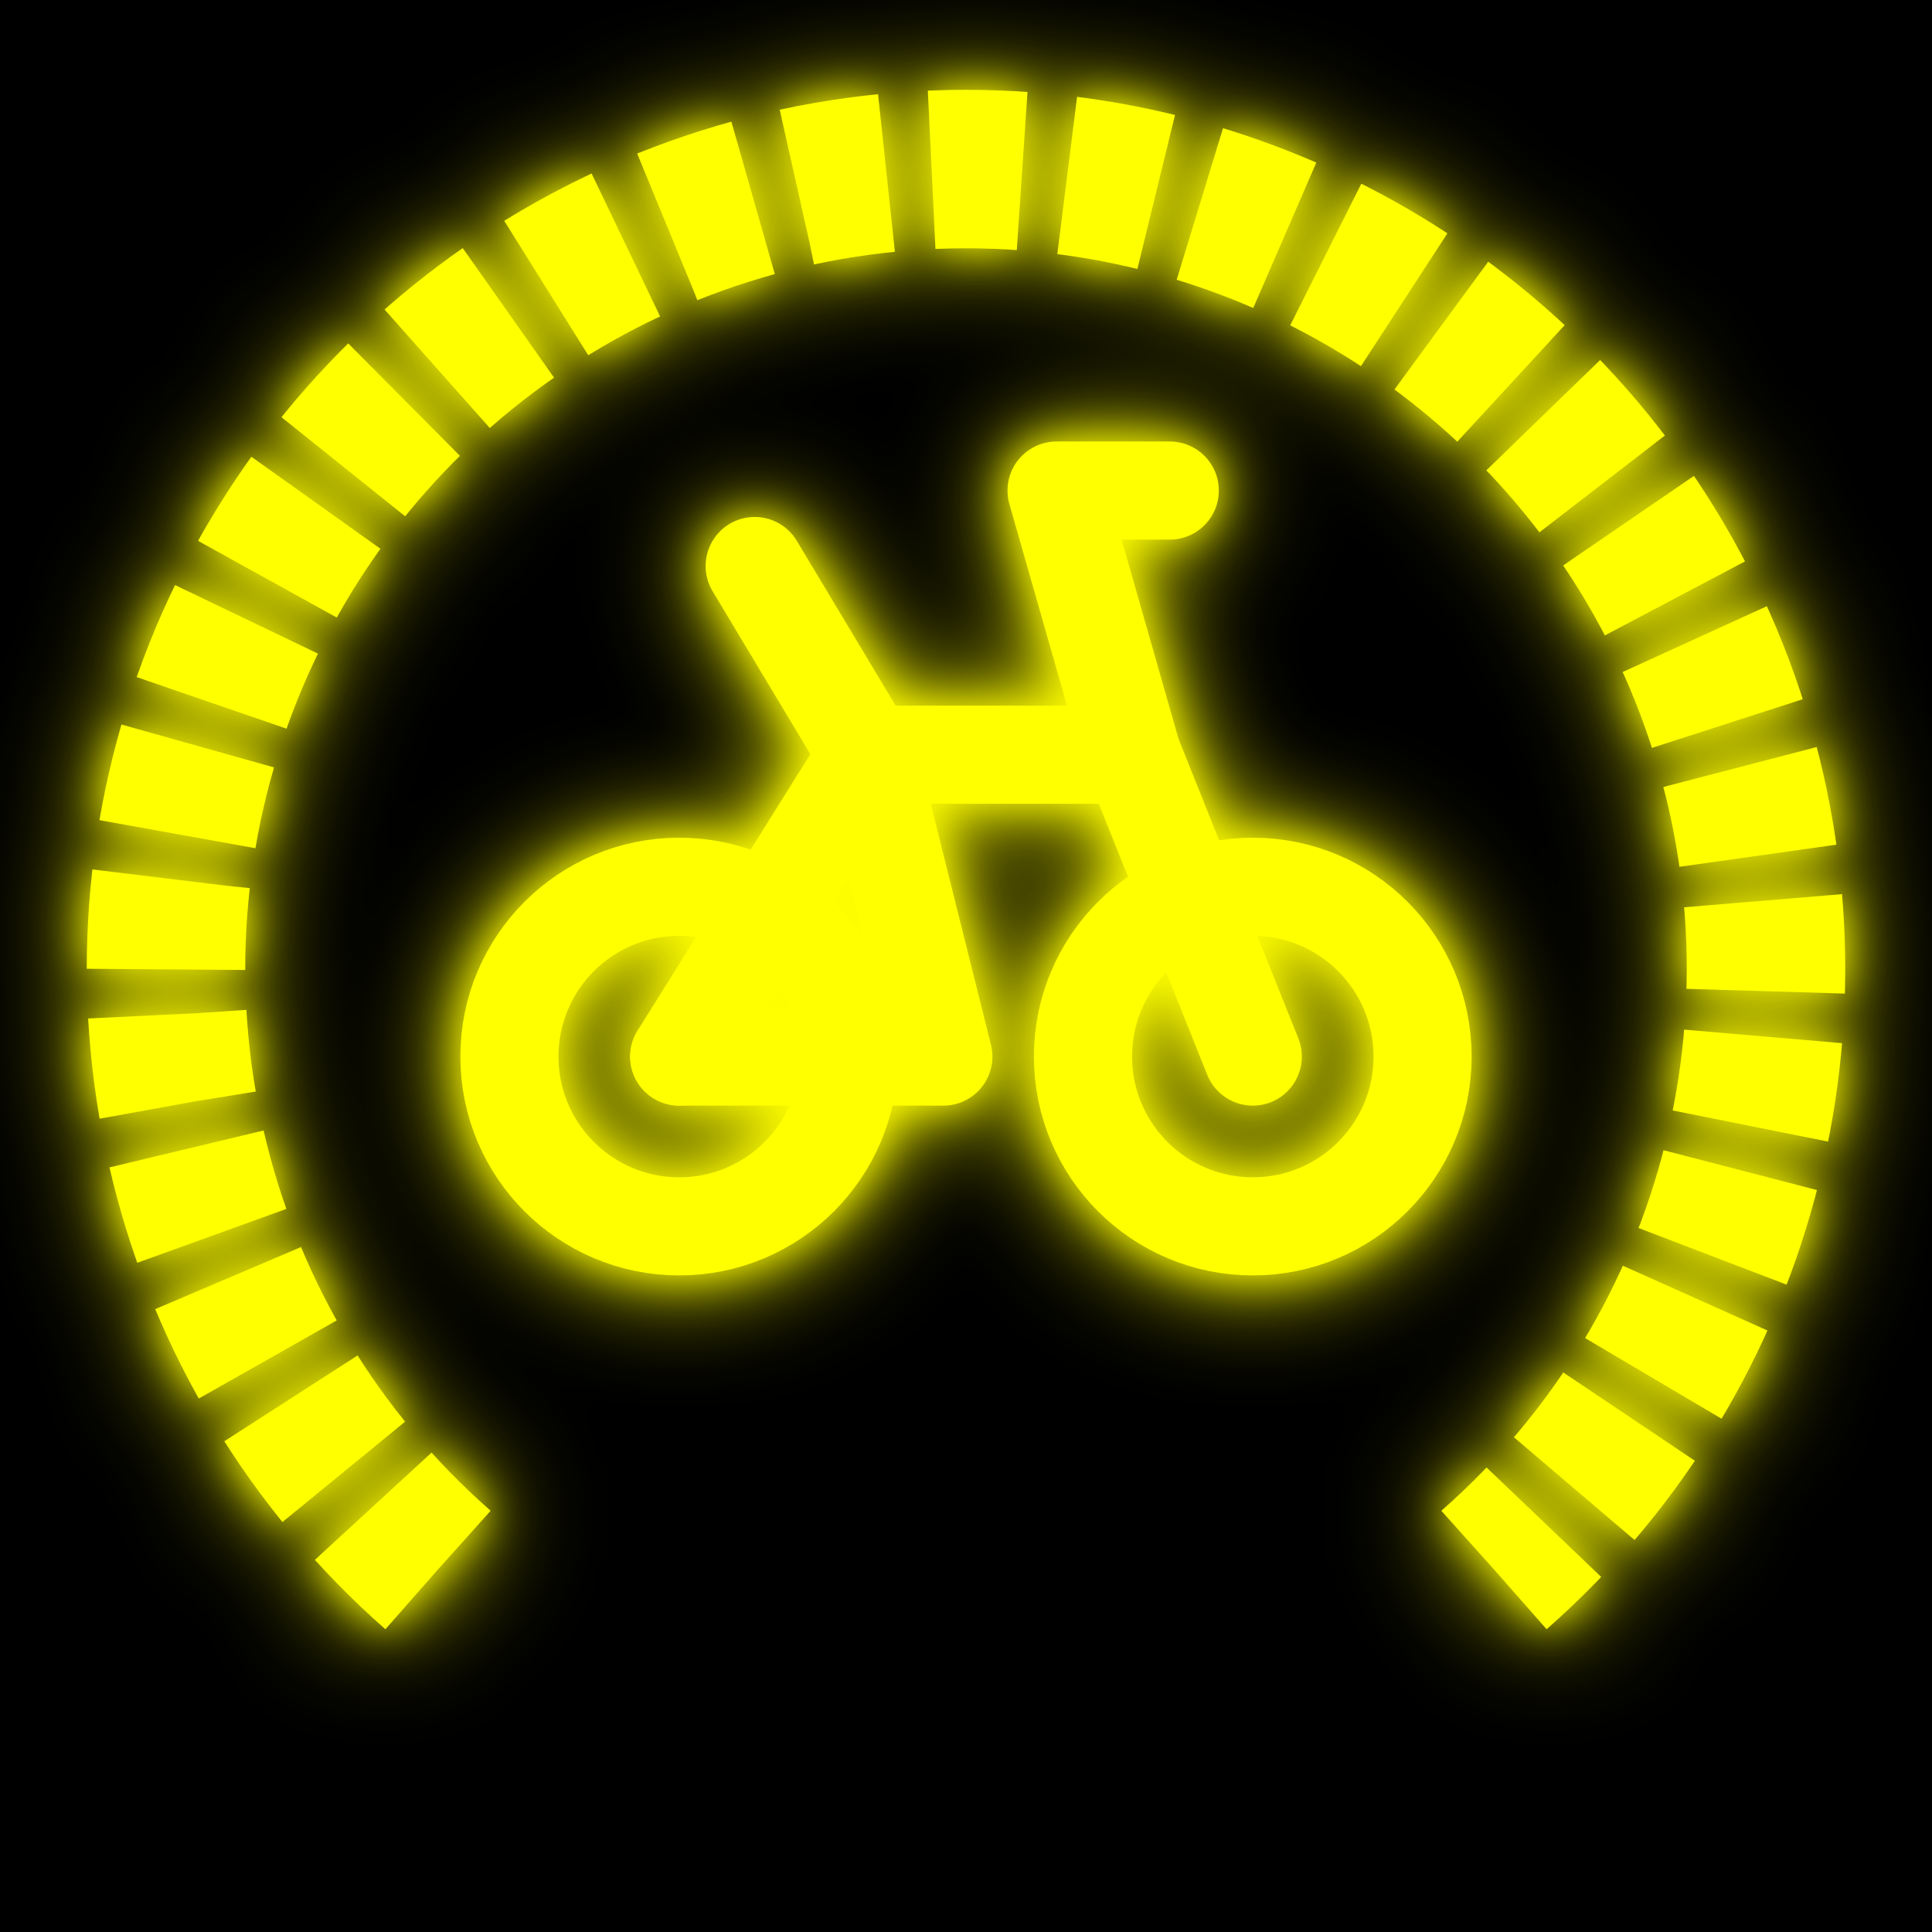
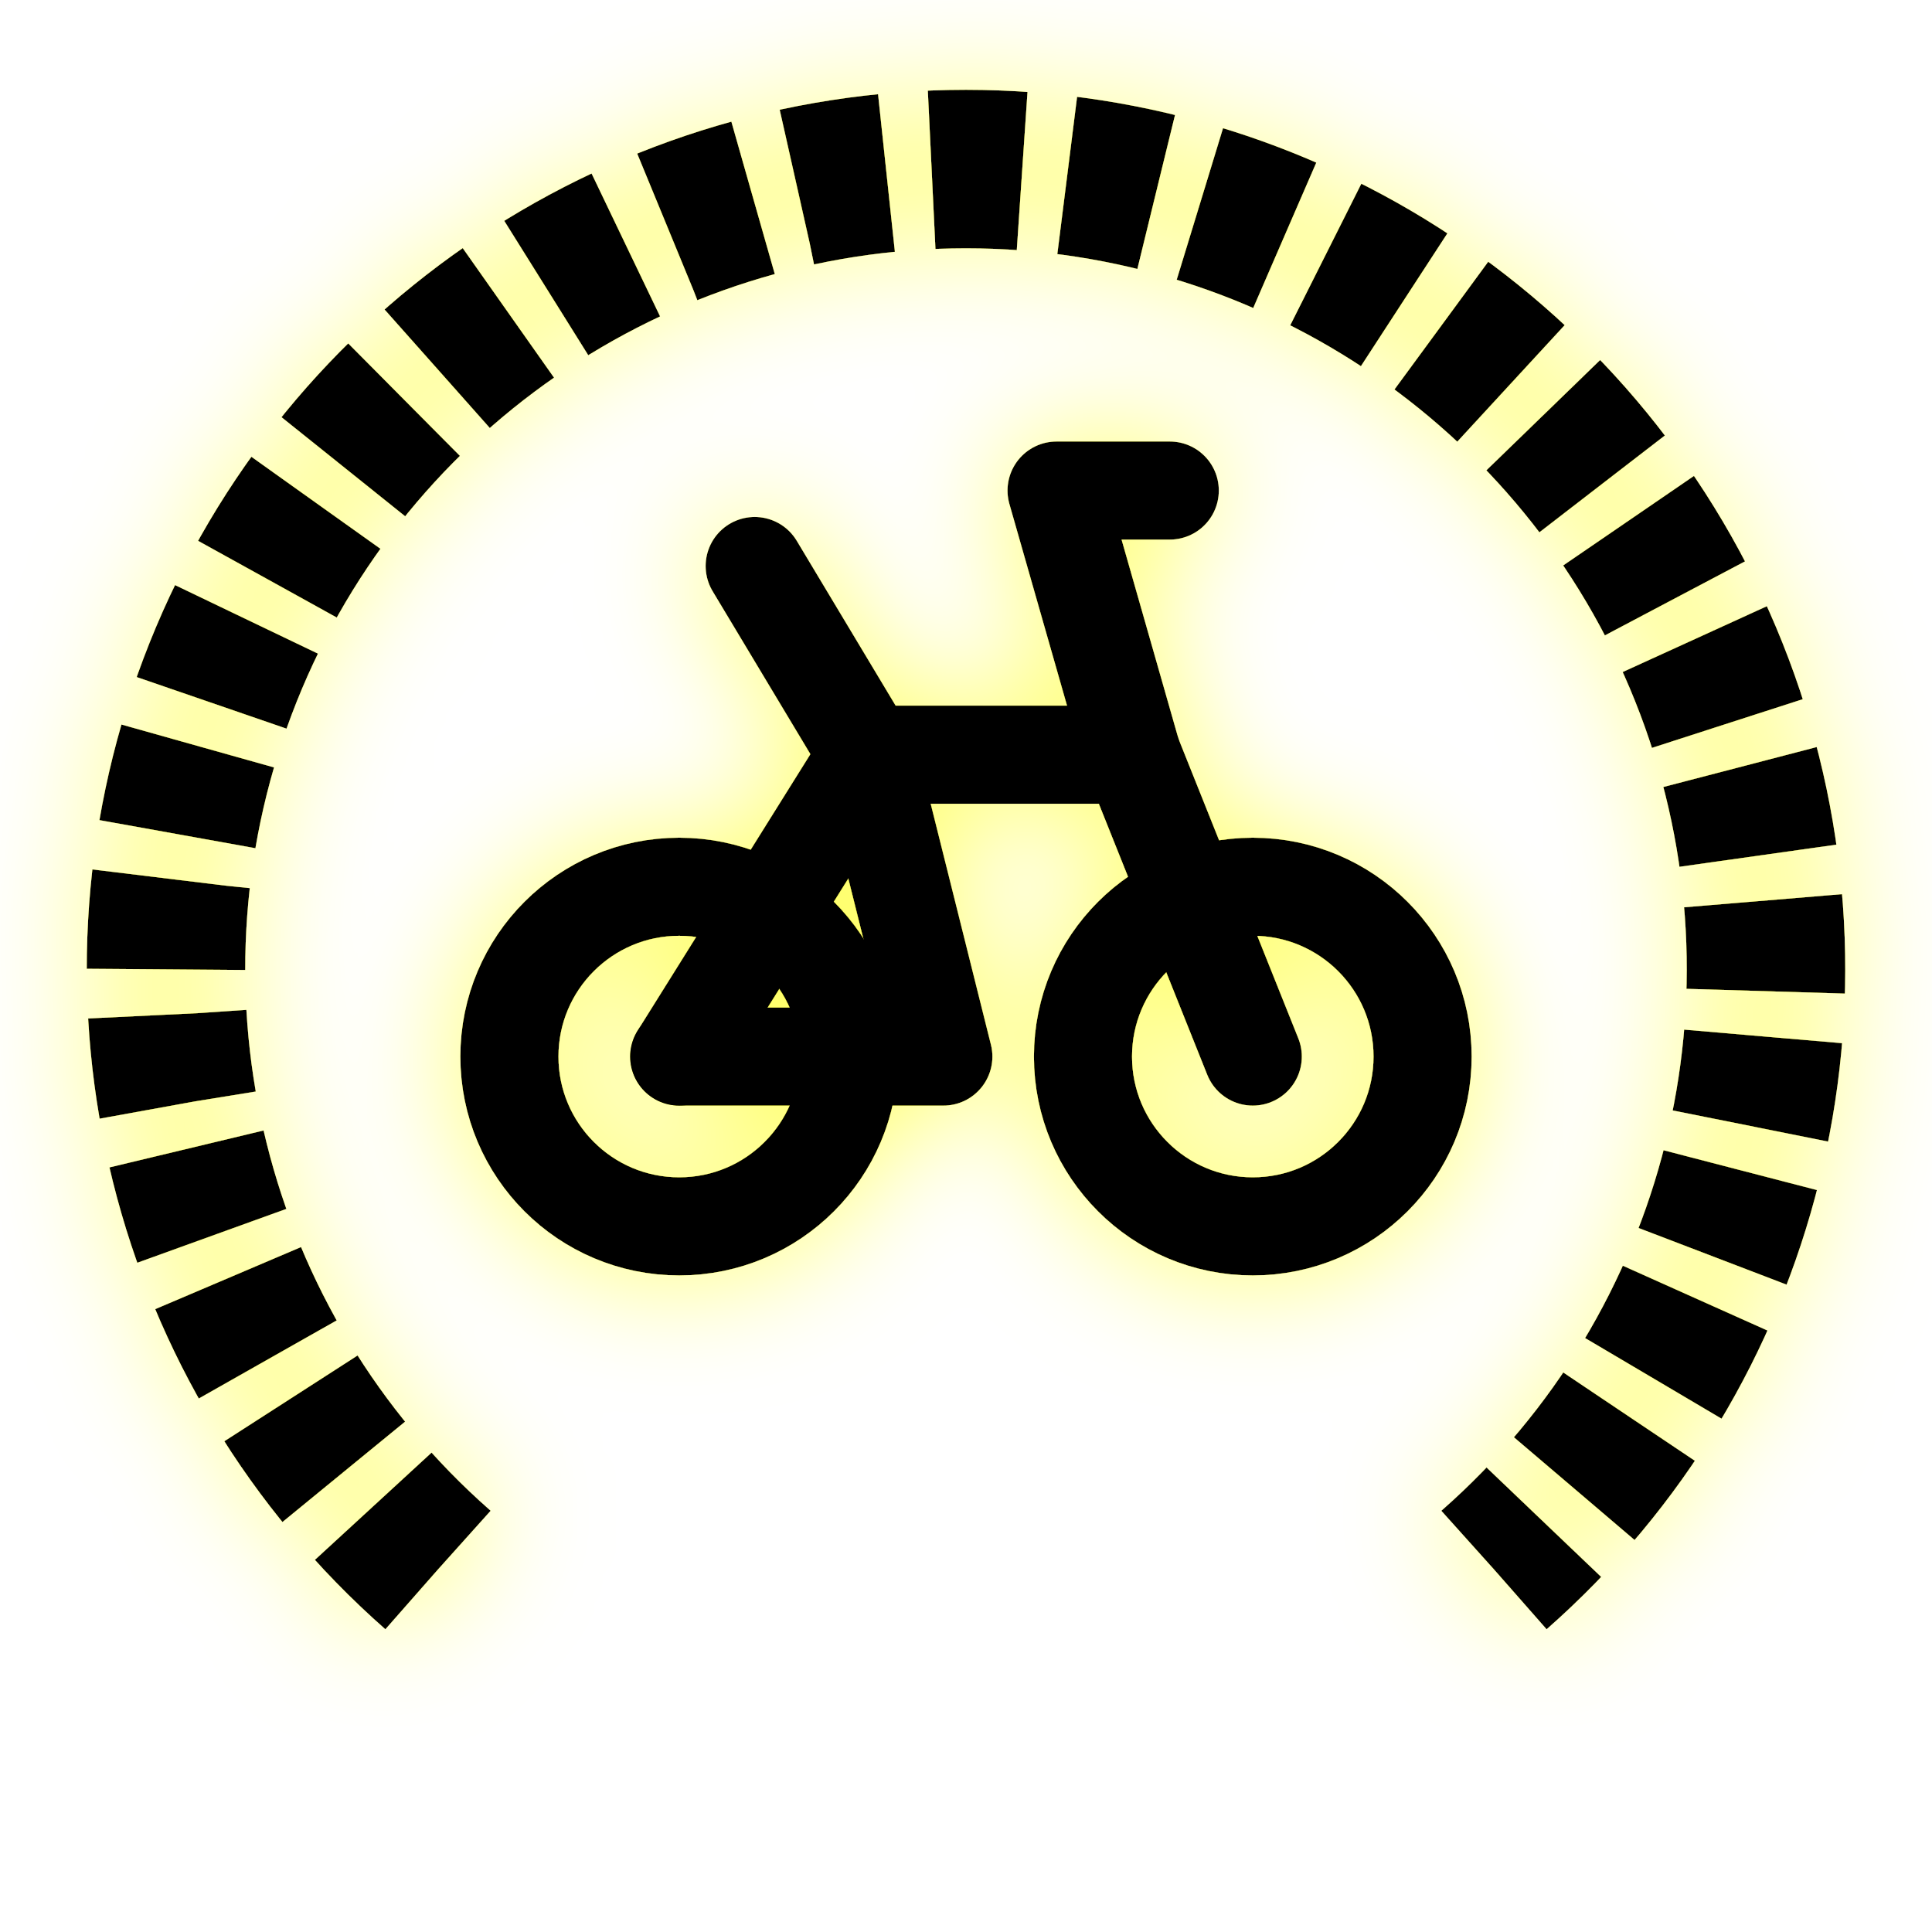
<svg xmlns="http://www.w3.org/2000/svg" viewBox="0 0 512 512">
-   <rect width="512" height="512" fill="#000000" />
+   <rect width="512" height="512" fill="#ffffff" />
  <defs>
-     <filter id="neon" x="-50%" y="-50%" width="200%" height="200%">
-       <feGaussianBlur in="SourceGraphic" stdDeviation="6" result="blur1" />
-       <feGaussianBlur in="SourceGraphic" stdDeviation="15" result="blur2" />
-       <feMerge>
-         <feMergeNode in="blur2" />
-         <feMergeNode in="blur1" />
-         <feMergeNode in="SourceGraphic" />
-       </feMerge>
+     <filter id="neon-glow" x="-50%" y="-50%" width="200%" height="200%">
+       <feDropShadow dx="0" dy="0" stdDeviation="6" flood-color="#ffff00" flood-opacity="1" />
+       <feDropShadow dx="0" dy="0" stdDeviation="16" flood-color="#ffff00" flood-opacity="0.6" />
    </filter>
  </defs>
-   <g filter="url(#neon)">
-     <path d="M 116 416 A 212 212 0 1 1 396 416" fill="none" stroke="#ffff00" stroke-width="42" stroke-linecap="butt" stroke-dasharray="24 12" />
-     <g stroke="#ffff00" fill="none" stroke-width="26" stroke-linecap="round" stroke-linejoin="round">
+   <g filter="url(#neon-glow)">
+     <path d="M 116 416 A 212 212 0 1 1 396 416" fill="none" stroke="#000000" stroke-width="42" stroke-linecap="butt" stroke-dasharray="24 12" />
+     <g stroke="#000000" fill="none" stroke-width="26" stroke-linecap="round" stroke-linejoin="round">
      <circle cx="180" cy="280" r="45" />
      <circle cx="332" cy="280" r="45" />
      <path d="M 180 280 L 230 200 L 300 200 L 332 280" />
      <path d="M 230 200 L 200 150" />
      <path d="M 300 200 L 280 130 L 310 130" />
      <path d="M 180 280 L 250 280 L 230 200" />
    </g>
  </g>
</svg>
